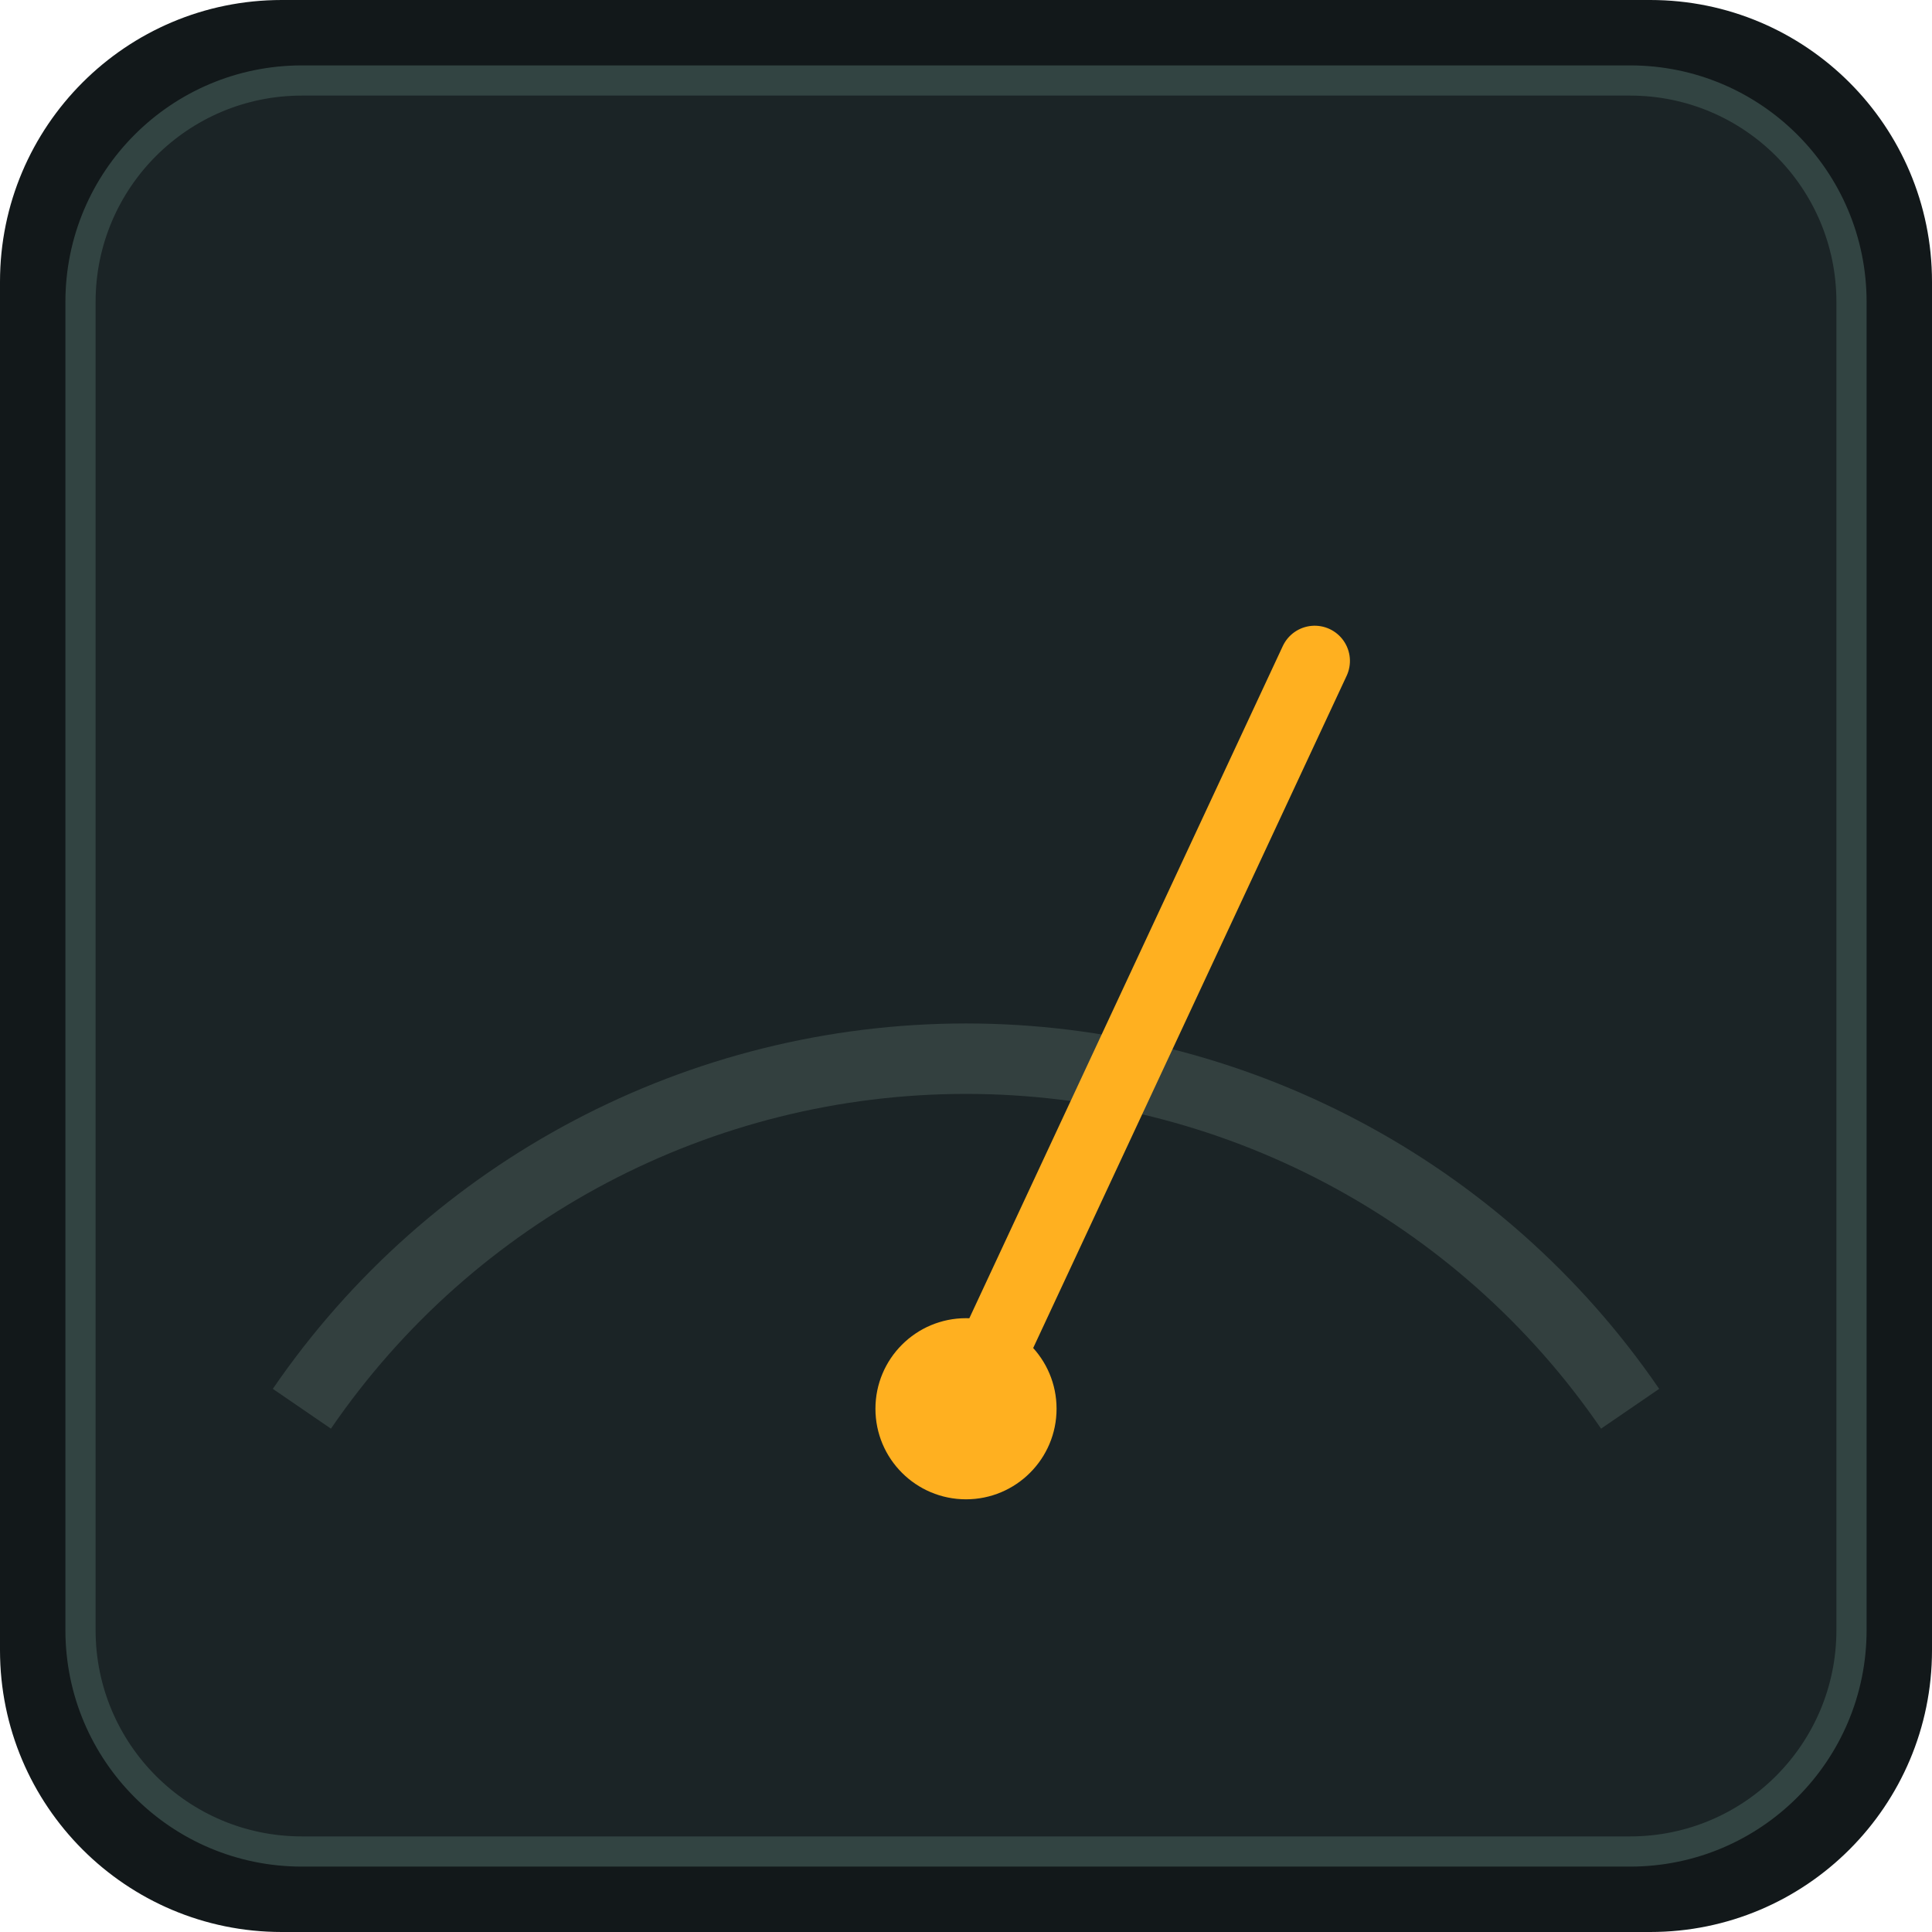
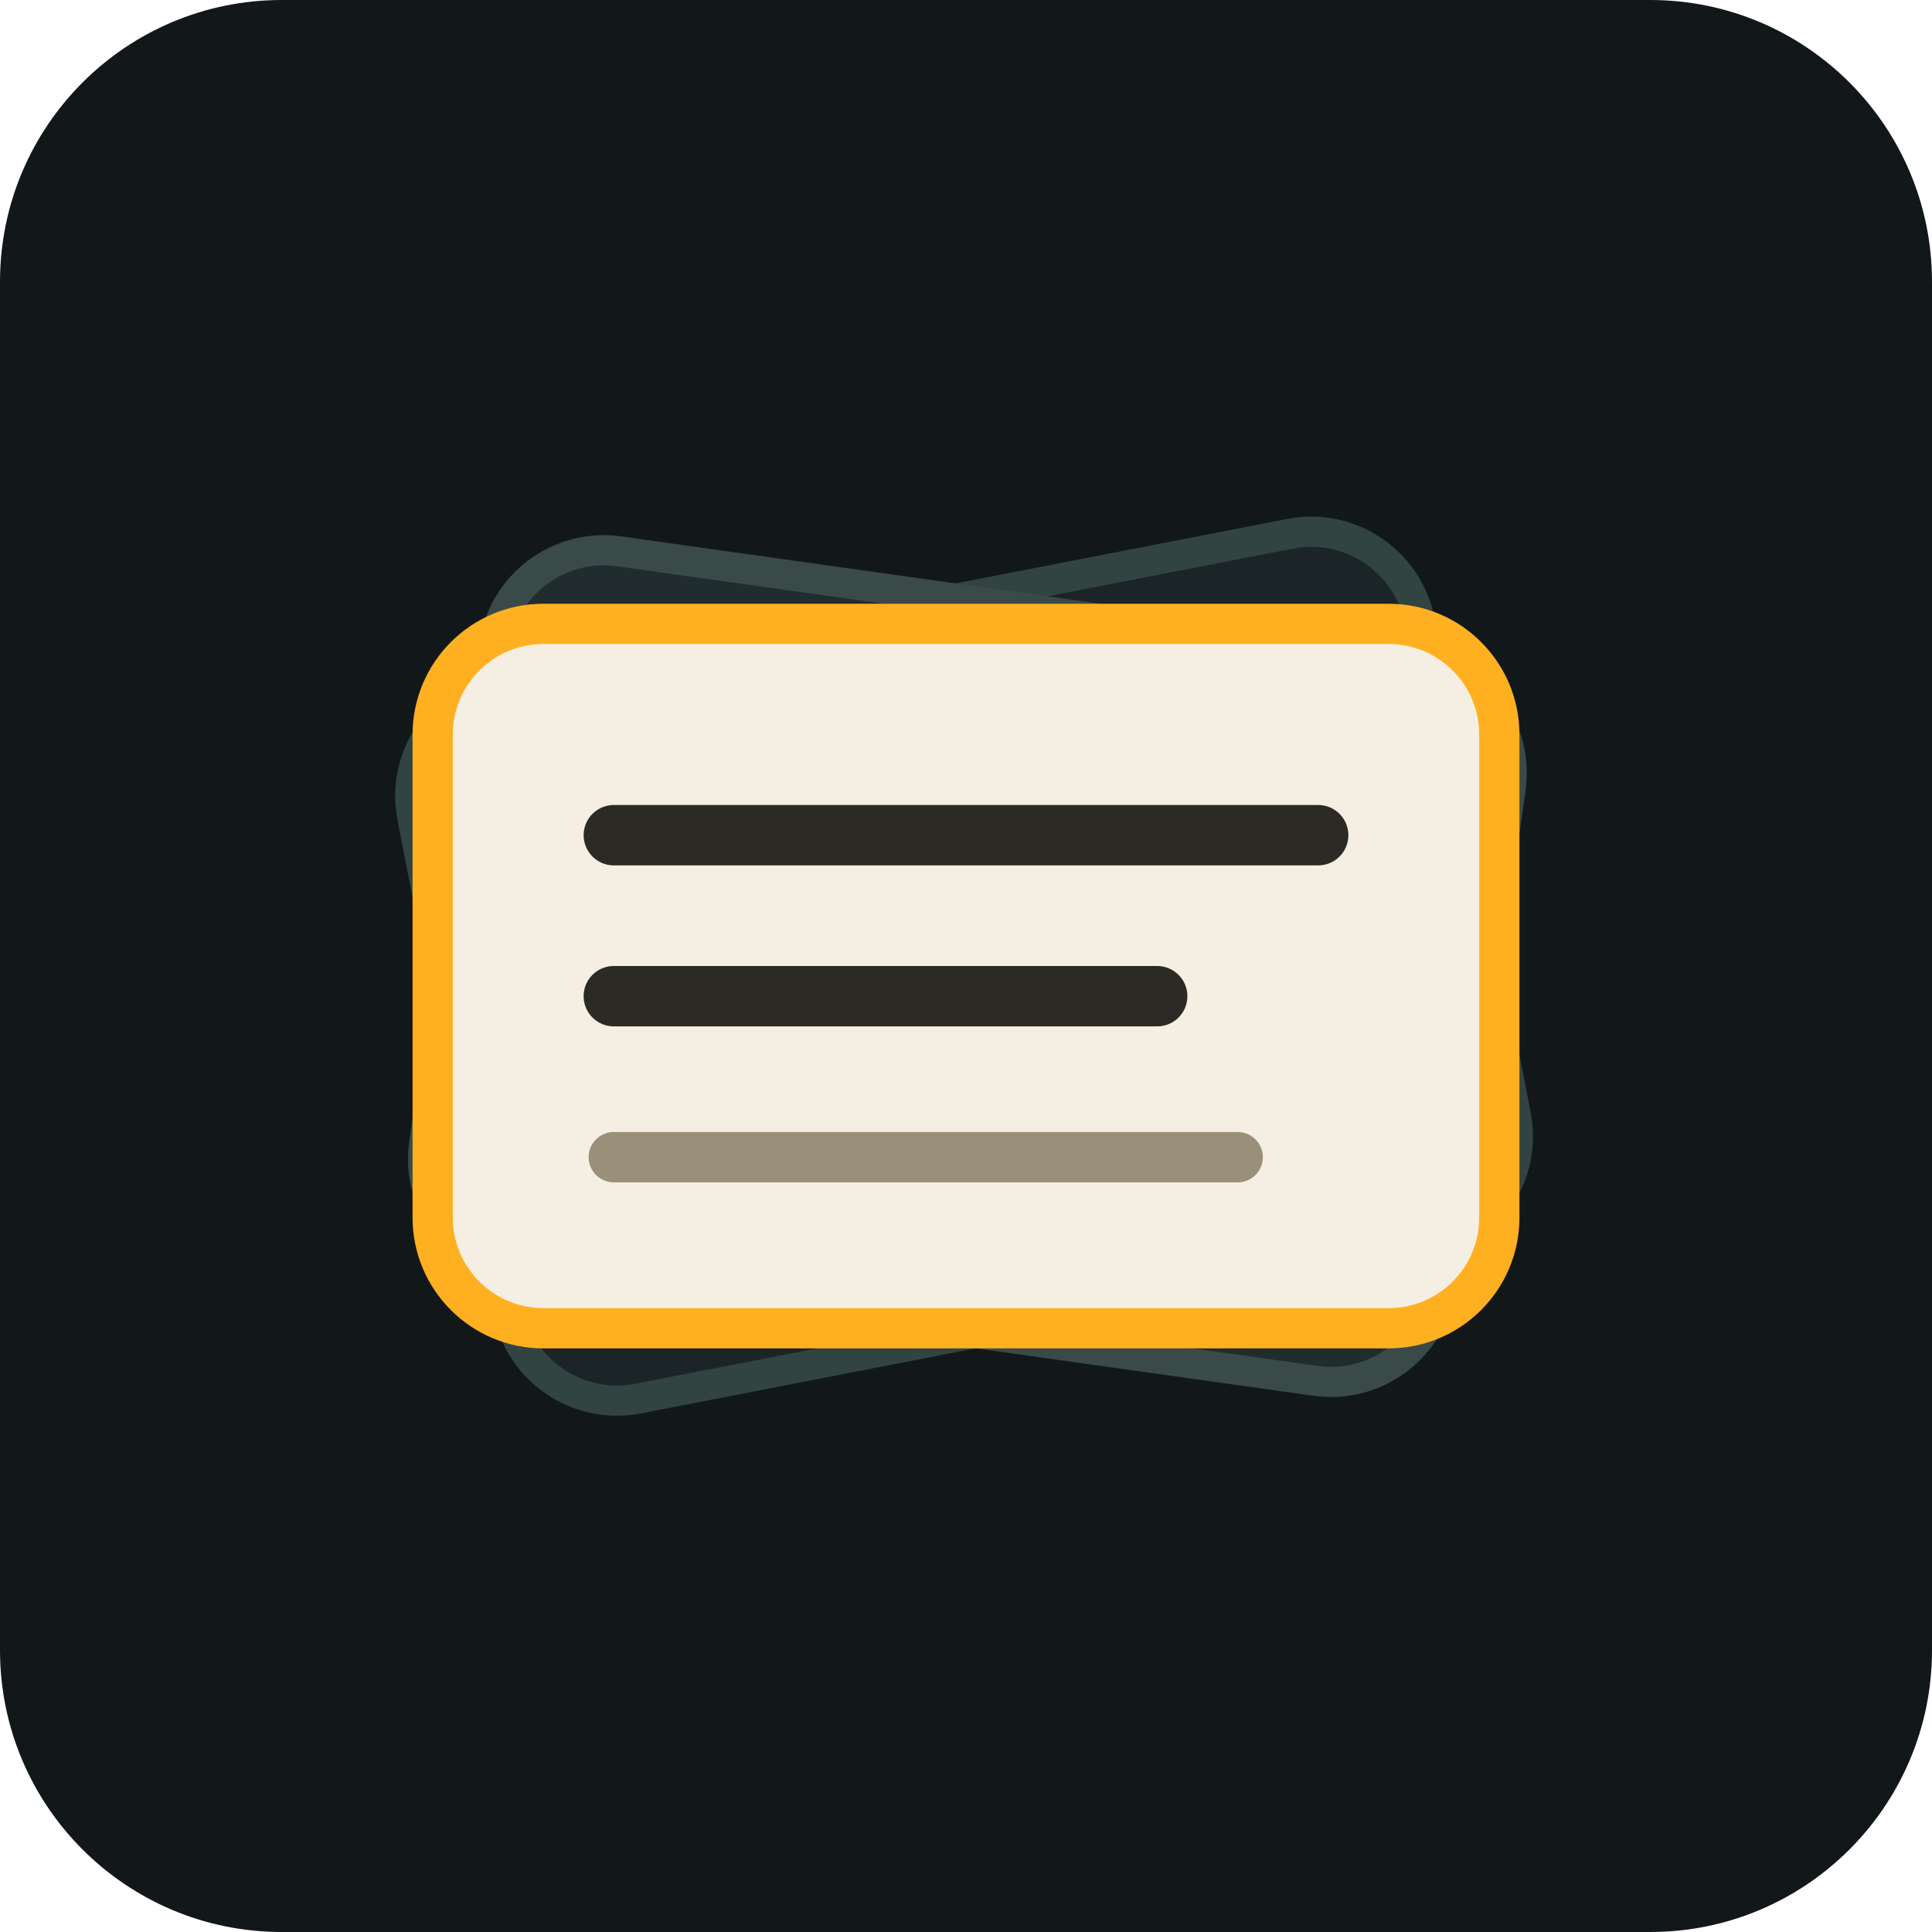
<svg xmlns="http://www.w3.org/2000/svg" viewBox="0 0 192 192">
  <rect width="192" height="192" rx="28" fill="#12181a" />
-   <rect x="8" y="8" width="176" height="176" rx="22" fill="#1b2426" stroke="#324442" stroke-width="3" />
-   <path d="M30 140 A80 80 0 0 1 162 140" fill="none" stroke="#33403f" stroke-width="7" />
-   <g transform="rotate(25 96 140)">
-     <line x1="96" y1="140" x2="96" y2="58" stroke="#ffb020" stroke-width="7" stroke-linecap="round" />
+   <g transform="rotate(-11 96 97)">
+     <rect x="45" y="60" width="102" height="72" rx="11" fill="#1b2426" stroke="#324442" stroke-width="3" />
  </g>
-   <circle cx="96" cy="140" r="9" fill="#ffb020" />
+   <g transform="rotate(8 96 97)">
+     <rect x="45" y="60" width="102" height="72" rx="11" fill="#212c2e" stroke="#3a4a48" stroke-width="3" />
+   </g>
+   <rect x="43" y="62" width="106" height="70" rx="11" fill="#f4efe2" stroke="#ffb020" stroke-width="4" />
+   <line x1="61" y1="83" x2="131" y2="83" stroke="#2b2a25" stroke-width="6" stroke-linecap="round" />
+   <line x1="61" y1="99" x2="115" y2="99" stroke="#2b2a25" stroke-width="6" stroke-linecap="round" />
+   <line x1="61" y1="115" x2="123" y2="115" stroke="#9a8f78" stroke-width="5" stroke-linecap="round" />
</svg>
